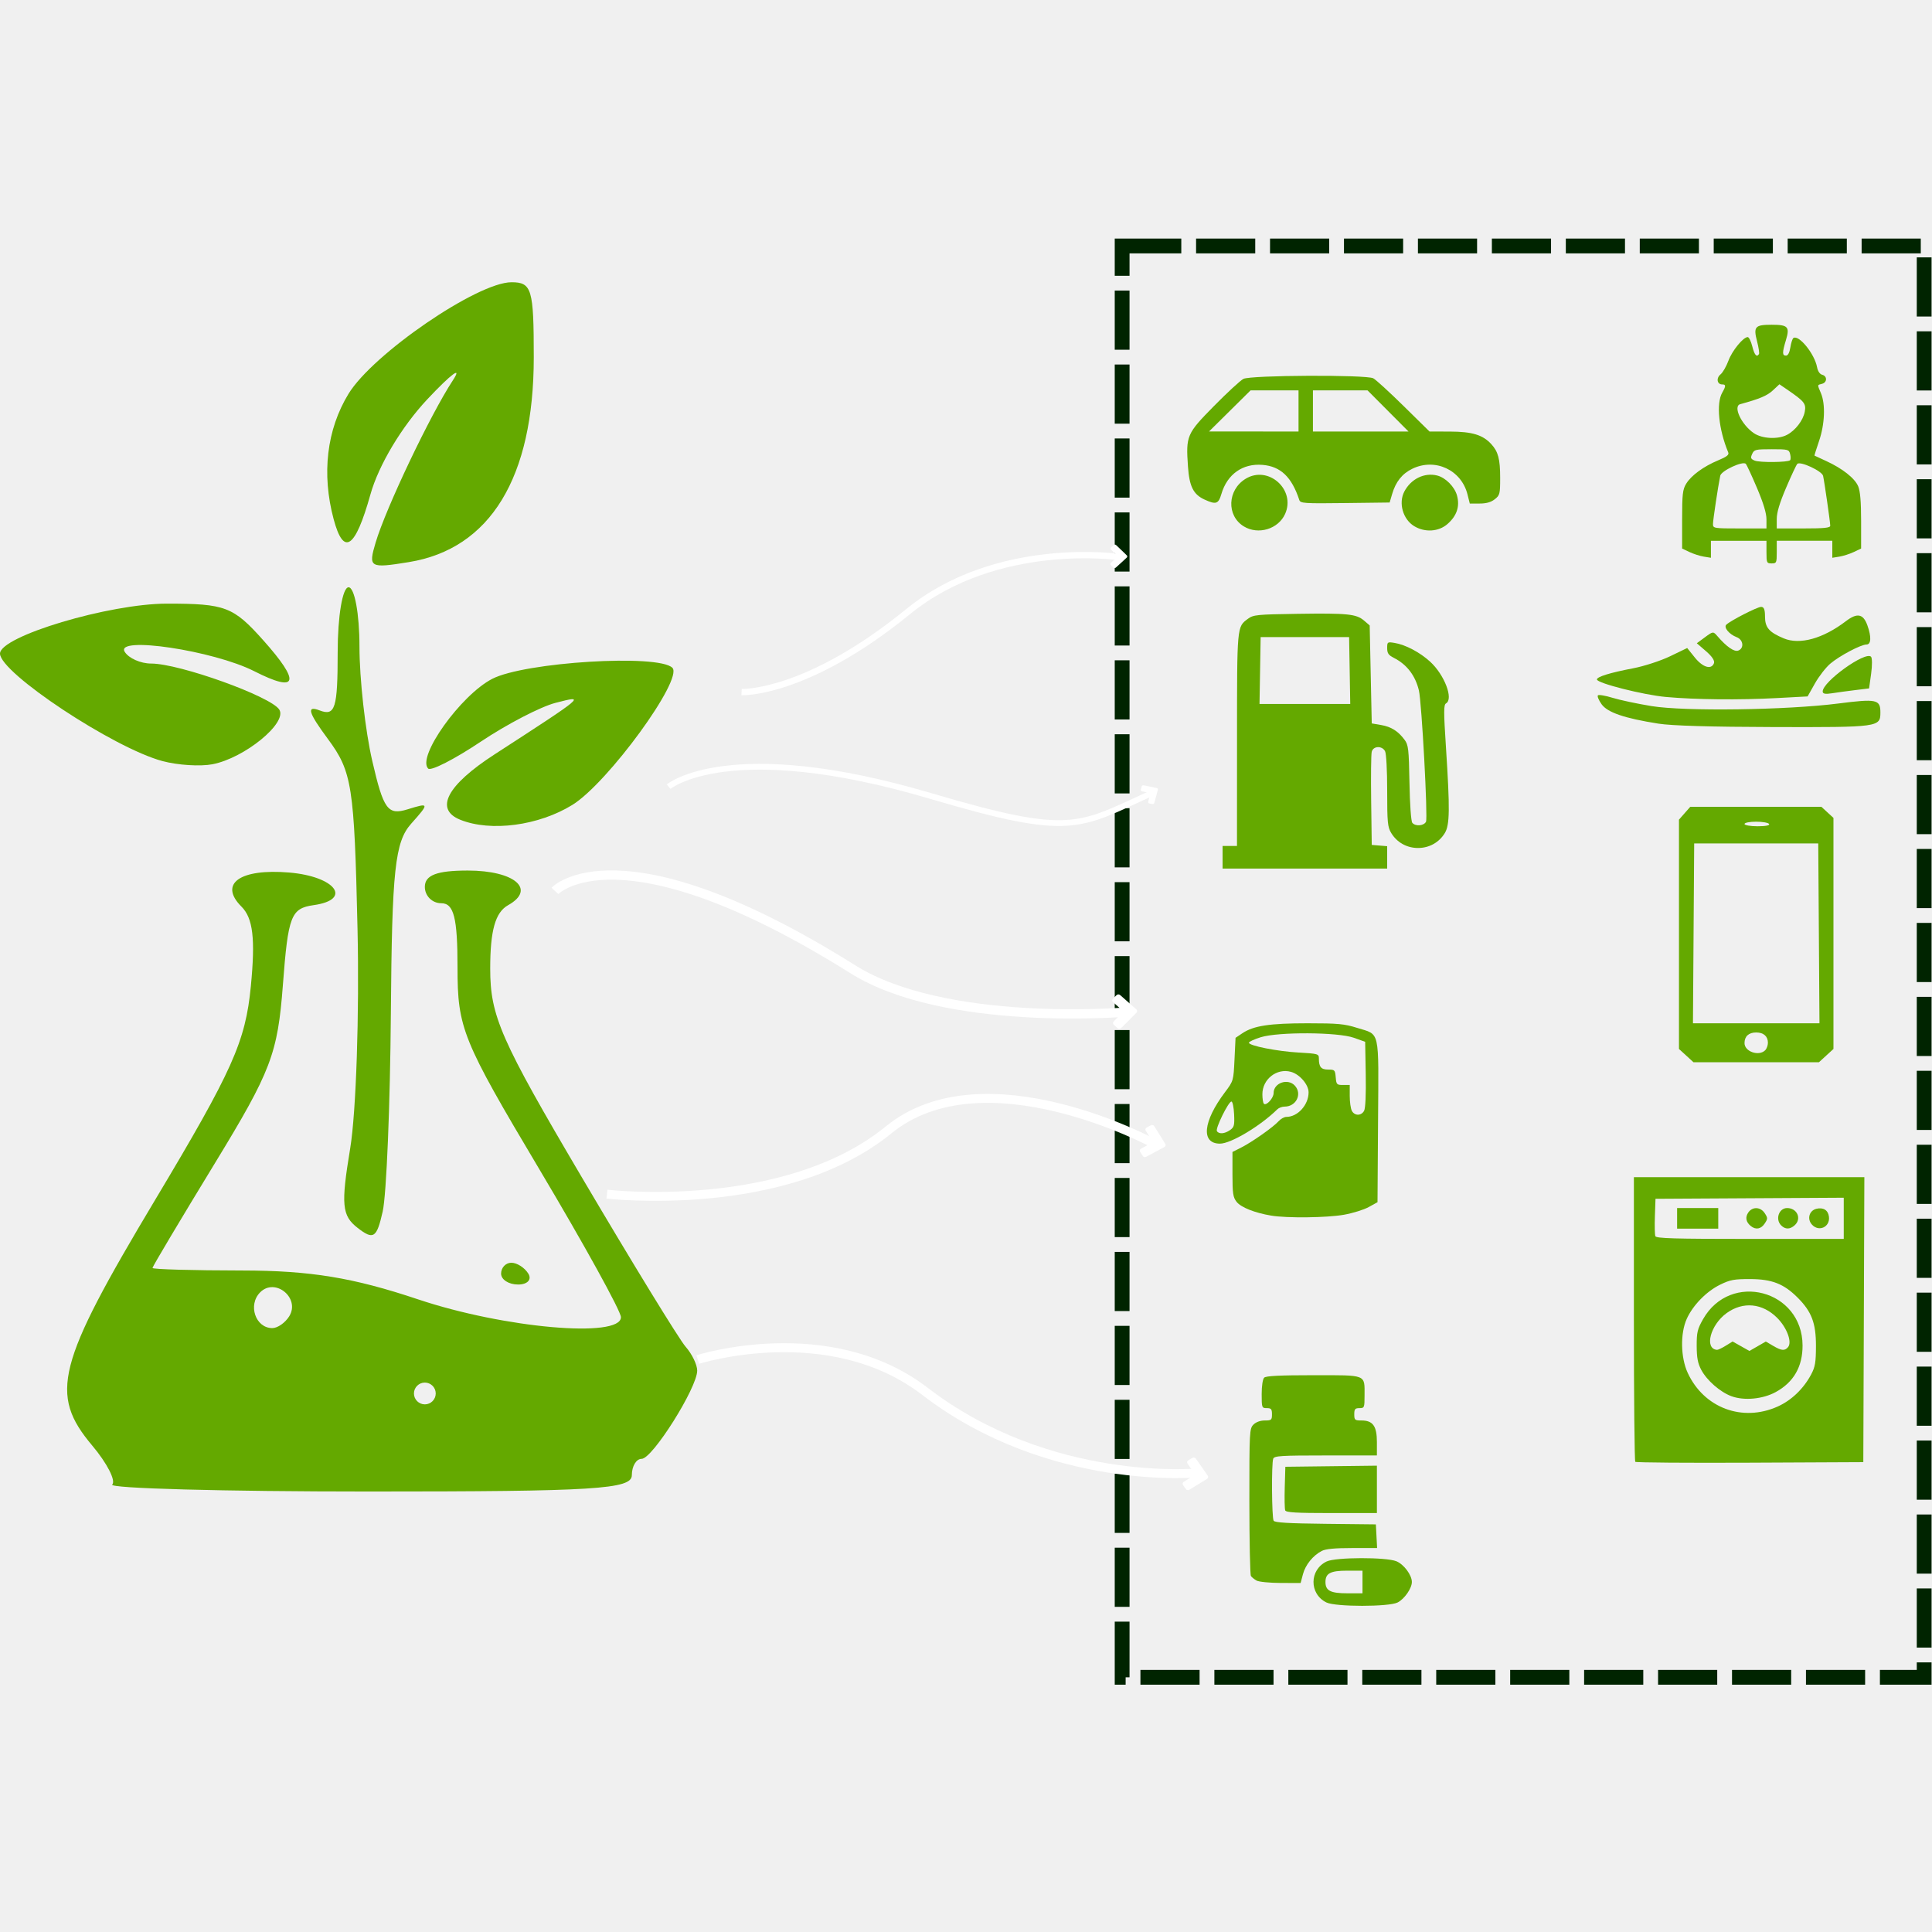
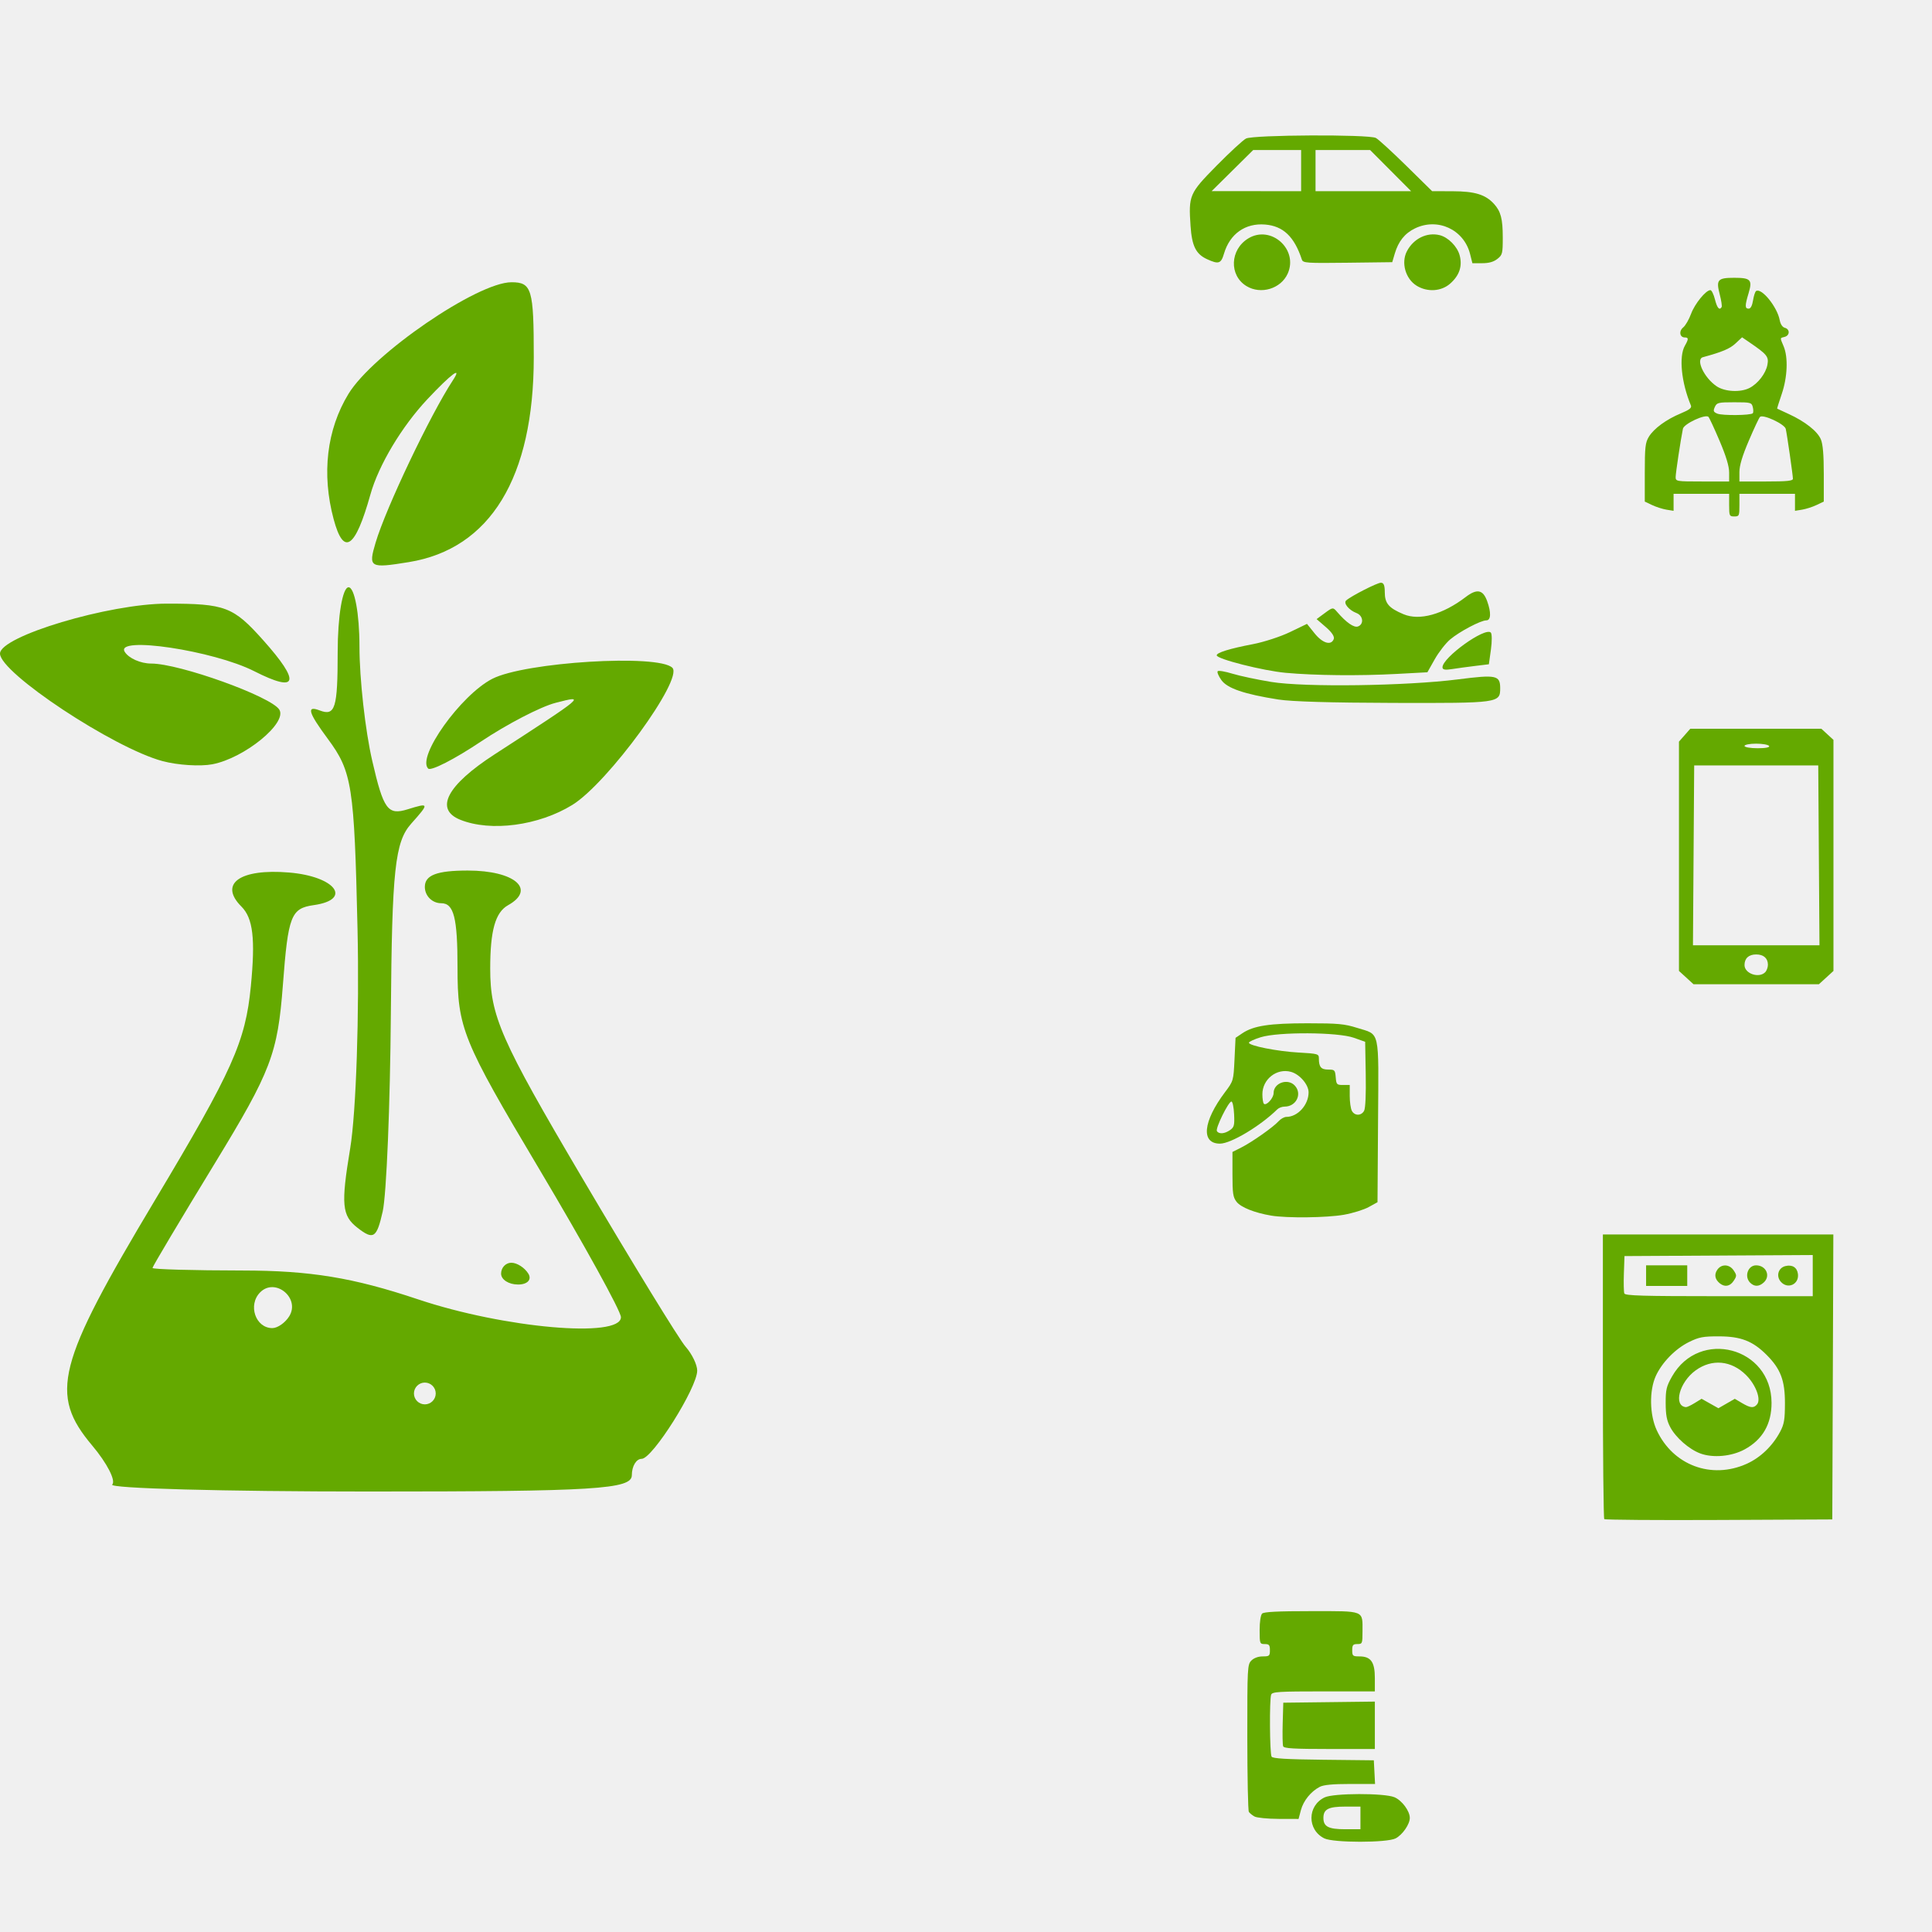
<svg xmlns="http://www.w3.org/2000/svg" width="722mm" height="722mm" viewBox="0 0 722 722" version="1.1" id="svg13733">
  <defs id="defs13730" />
  <g id="layer1">
-     <rect style="fill:none;fill-opacity:1;stroke:#002400;stroke-width:5.527;stroke-miterlimit:4;stroke-dasharray:22.108, 5.527;stroke-dashoffset:0;stroke-opacity:1" id="rect153" width="299.725" height="534.897" x="419.348" y="91.918" />
-     <path style="fill:#64a900;fill-opacity:1;stroke-width:0.937" d="m 619.746,270.427 c -12.681,-1.999 -19.028,-4.169 -21.226,-7.256 -1.071,-1.504 -1.685,-2.997 -1.365,-3.317 0.32,-0.32 2.792,0.098 5.493,0.929 2.701,0.831 9.235,2.219 14.52,3.084 12.438,2.035 50.526,1.509 69.843,-0.964 14.268,-1.827 15.704,-1.523 15.704,3.329 0,5.502 -0.514,5.573 -39.818,5.471 -23.655,-0.061 -38.174,-0.491 -43.151,-1.275 z m 2.813,-9.967 c -8.465,-0.771 -25.781,-5.161 -25.781,-6.536 0,-1.021 4.854,-2.518 13.577,-4.187 4.076,-0.78 10.28,-2.802 13.786,-4.493 l 6.374,-3.075 2.863,3.563 c 2.962,3.686 6.171,4.639 7.137,2.12 0.356,-0.928 -0.687,-2.516 -2.925,-4.453 l -3.479,-3.011 3.052,-2.253 c 2.986,-2.204 3.085,-2.214 4.584,-0.469 3.461,4.032 6.347,6.039 7.854,5.46 2.281,-0.875 1.902,-4.058 -0.596,-5.008 -2.81,-1.068 -4.957,-3.676 -3.859,-4.687 1.749,-1.61 11.586,-6.637 12.988,-6.637 1.065,0 1.457,0.97 1.457,3.605 0,4.106 1.515,5.87 7.017,8.168 5.973,2.496 14.68,0.085 23.204,-6.422 4.218,-3.221 6.471,-2.795 8.03,1.517 1.554,4.298 1.428,7.195 -0.313,7.195 -2.087,0 -9.993,4.172 -13.503,7.125 -1.661,1.398 -4.256,4.732 -5.767,7.408 l -2.747,4.867 -11.389,0.612 c -14.139,0.76 -30.492,0.599 -41.563,-0.41 z m 58.594,-2.059 c 0,-3.667 15.927,-15.117 18.06,-12.983 0.45,0.45 0.469,3.274 0.044,6.329 l -0.77,5.517 -5.151,0.625 c -2.833,0.344 -6.733,0.876 -8.666,1.183 -2.558,0.406 -3.516,0.223 -3.516,-0.671 z" id="path7512" />
-     <path style="fill:#64a900;fill-opacity:1;stroke-width:0.769" d="m 660.14,206.323 v -4.229 H 649.76 639.38 v 3.176 3.176 l -2.652,-0.43 c -1.458,-0.237 -3.88,-1.013 -5.382,-1.726 l -2.73,-1.296 0.003,-10.869 c 0.003,-9.445 0.201,-11.193 1.512,-13.345 1.898,-3.112 6.537,-6.502 11.997,-8.765 3.186,-1.321 4.099,-2.042 3.724,-2.943 -3.584,-8.616 -4.555,-18.293 -2.243,-22.338 1.42,-2.485 1.416,-3.075 -0.024,-3.075 -1.923,0 -2.306,-2.366 -0.607,-3.751 0.842,-0.686 2.165,-2.977 2.94,-5.092 1.371,-3.741 5.533,-8.842 7.214,-8.842 0.459,0 1.227,1.557 1.706,3.46 0.819,3.254 1.664,4.224 2.5,2.871 0.2,-0.324 -0.121,-2.457 -0.713,-4.74 -1.42,-5.474 -0.78,-6.205 5.437,-6.205 6.134,0 6.848,0.766 5.352,5.739 -1.415,4.703 -1.411,5.794 0.021,5.794 0.741,0 1.318,-1.089 1.639,-3.093 0.272,-1.701 0.788,-3.274 1.147,-3.496 2.055,-1.27 7.891,5.93 8.82,10.882 0.29,1.547 1.019,2.629 1.932,2.868 1.933,0.506 1.883,2.869 -0.072,3.38 -1.836,0.48 -1.802,0.171 -0.384,3.564 1.719,4.115 1.419,11.525 -0.722,17.803 -1.009,2.96 -1.779,5.417 -1.71,5.46 0.069,0.044 2.028,0.951 4.354,2.017 6.09,2.792 10.718,6.448 11.977,9.461 0.762,1.823 1.094,5.752 1.094,12.936 v 10.317 l -2.73,1.296 c -1.502,0.713 -3.924,1.489 -5.382,1.726 l -2.652,0.43 v -3.176 -3.176 h -10.38 -10.38 v 4.229 c 0,3.998 -0.105,4.229 -1.922,4.229 -1.817,0 -1.922,-0.231 -1.922,-4.229 z m 0,-12.227 c 0,-2.302 -1.132,-6.053 -3.539,-11.725 -1.946,-4.588 -3.829,-8.649 -4.183,-9.025 -1.106,-1.175 -9.163,2.562 -9.549,4.43 -0.823,3.983 -2.72,16.588 -2.72,18.071 0,1.583 0.315,1.635 9.995,1.635 h 9.995 z m 23.835,2.367 c 0,-1.245 -2.18,-16.437 -2.674,-18.63 -0.408,-1.815 -8.538,-5.591 -9.64,-4.477 -0.367,0.371 -2.244,4.371 -4.172,8.89 -2.449,5.74 -3.506,9.274 -3.506,11.725 v 3.509 h 9.995 c 7.781,0 9.995,-0.225 9.995,-1.018 z m -15.007,-24.469 c 0.26,-0.261 0.268,-1.293 0.017,-2.294 -0.435,-1.734 -0.763,-1.821 -6.922,-1.821 -5.987,0 -6.524,0.13 -7.265,1.756 -0.68,1.492 -0.541,1.867 0.925,2.49 1.828,0.777 12.442,0.672 13.244,-0.131 z m -1.192,-9.47 c 3.144,-1.626 6.062,-5.409 6.67,-8.645 0.569,-3.034 -0.11,-3.884 -6.697,-8.383 l -2.772,-1.893 -2.478,2.314 c -2.095,1.957 -4.932,3.151 -12.162,5.121 -2.818,0.768 0.464,7.72 5.13,10.864 3.068,2.067 8.941,2.364 12.309,0.623 z" id="path4969" />
-     <path style="fill:#64a900;fill-opacity:1;stroke-width:0.769" d="m 611.115,546.292 c -0.286,-0.286 -0.519,-24.335 -0.519,-53.444 v -52.925 h 43.063 43.063 l -0.197,53.245 -0.197,53.245 -42.346,0.199 c -23.29,0.109 -42.58,-0.035 -42.865,-0.32 z m 53.218,-20.662 c 5.142,-2.308 9.674,-6.657 12.515,-12.01 1.492,-2.811 1.776,-4.509 1.785,-10.649 0.013,-8.536 -1.616,-12.816 -6.87,-18.067 -5.158,-5.155 -9.607,-6.888 -17.725,-6.906 -6.023,-0.013 -7.482,0.261 -11.258,2.115 -5.083,2.496 -10.127,7.665 -12.422,12.728 -2.47,5.451 -2.308,14.48 0.364,20.24 6.074,13.095 20.441,18.459 33.61,12.549 z m -17.303,-3.864 c -4.195,-1.55 -9.177,-5.905 -11.262,-9.843 -1.295,-2.447 -1.69,-4.522 -1.703,-8.952 -0.018,-5.052 0.278,-6.288 2.369,-9.975 10.236,-18.046 37.121,-10.957 37.193,9.807 0.026,7.946 -3.338,13.779 -10.063,17.439 -4.839,2.634 -11.795,3.275 -16.535,1.523 z m -2.129,-18.85 2.578,-1.593 3.146,1.768 3.147,1.768 3.061,-1.762 3.061,-1.762 2.69,1.587 c 3.171,1.871 4.395,1.978 5.628,0.492 1.57,-1.892 -0.446,-7.292 -4.079,-10.924 -5.519,-5.519 -12.774,-6.199 -18.889,-1.769 -6.088,4.41 -8.419,13.295 -3.6,13.727 0.373,0.035 1.838,-0.656 3.256,-1.533 z m 44.121,-47.623 v -7.697 l -35.176,0.2 -35.176,0.2 -0.225,6.471 c -0.124,3.559 -0.048,6.933 0.168,7.497 0.32,0.834 6.934,1.025 35.402,1.025 H 689.022 Z m -62.279,0.009 v -3.844 h 7.689 7.689 v 3.844 3.844 h -7.689 -7.689 z m 27.55,2.883 c -1.841,-1.483 -2.172,-3.316 -0.922,-5.102 1.563,-2.232 4.559,-2.087 6.12,0.296 1.167,1.781 1.167,2.064 0,3.844 -1.375,2.099 -3.336,2.462 -5.198,0.961 z m 11.334,-0.247 c -2.281,-2.281 -0.84,-6.481 2.224,-6.481 3.76,0 5.532,3.989 2.851,6.416 -1.766,1.598 -3.518,1.62 -5.074,0.064 z m 11.506,-0.299 c -1.898,-2.097 -1.027,-5.23 1.64,-5.899 2.593,-0.651 4.419,0.497 4.717,2.966 0.463,3.839 -3.77,5.792 -6.357,2.933 z" id="path5099" />
-     <path style="fill:#64a900;fill-opacity:1;stroke-width:0.769" d="m 456.886,320.364 v -4.229 h 2.691 2.691 l 0.013,-39.79 c 0.013,-42.778 -0.056,-42.024 4.079,-45.098 2.014,-1.497 3.331,-1.629 18.453,-1.856 18.78,-0.281 22.064,0.052 24.949,2.532 l 2.1,1.805 0.384,18.309 0.384,18.309 3.459,0.59 c 3.792,0.646 6.364,2.258 8.796,5.512 1.439,1.926 1.609,3.41 1.843,16.099 0.149,8.13 0.591,14.38 1.055,14.939 1.169,1.408 4.287,1.173 5.121,-0.387 0.741,-1.385 -1.604,-44.727 -2.656,-49.096 -1.343,-5.577 -4.524,-9.709 -9.352,-12.149 -2.012,-1.017 -2.499,-1.729 -2.499,-3.651 0,-2.31 0.09,-2.373 2.754,-1.941 4.082,0.662 9.492,3.518 13.317,7.028 5.353,4.913 8.783,13.916 5.93,15.562 -0.906,0.523 -0.912,2.972 -0.039,16.377 1.511,23.197 1.433,29.053 -0.43,32.108 -2.137,3.504 -5.836,5.562 -10,5.562 -4.164,0 -7.863,-2.057 -10,-5.562 -1.369,-2.245 -1.528,-3.891 -1.531,-15.82 -0.002,-7.701 -0.338,-13.941 -0.799,-14.801 -1.138,-2.127 -4.439,-1.966 -4.981,0.243 -0.233,0.951 -0.326,9.169 -0.207,18.261 l 0.218,16.531 2.883,0.238 2.883,0.238 v 4.182 4.182 h -30.755 -30.755 z m 47.497,-69.776 -0.211,-12.494 h -16.531 -16.531 l -0.211,12.494 -0.211,12.494 h 16.953 16.953 z" id="path5229" />
-     <path style="fill:#64a900;fill-opacity:1;stroke-width:0.769" d="m 495.678,598.847 c -6.476,-3.196 -6.404,-12.229 0.122,-15.326 3.386,-1.607 22.261,-1.649 26.067,-0.059 2.794,1.167 5.753,5.146 5.753,7.735 0,2.367 -2.746,6.329 -5.304,7.651 -3.246,1.678 -23.236,1.677 -26.638,-0.002 z m 13.495,-7.649 v -4.229 h -5.712 c -6.253,0 -8.128,0.976 -8.128,4.229 0,3.253 1.875,4.229 8.128,4.229 h 5.712 z m -39.597,-0.534 c -0.846,-0.48 -1.792,-1.248 -2.103,-1.707 -0.311,-0.459 -0.57,-13.031 -0.577,-27.938 -0.011,-26.086 0.046,-27.161 1.526,-28.641 0.952,-0.952 2.563,-1.538 4.229,-1.538 2.478,0 2.691,-0.183 2.691,-2.307 0,-1.948 -0.299,-2.307 -1.922,-2.307 -1.862,0 -1.922,-0.164 -1.922,-5.228 0,-3.041 0.386,-5.614 0.923,-6.151 0.664,-0.664 5.837,-0.923 18.426,-0.923 20.16,0 19.095,-0.426 19.095,7.638 0,4.462 -0.083,4.664 -1.922,4.664 -1.623,0 -1.922,0.359 -1.922,2.307 0,2.124 0.214,2.307 2.691,2.307 4.276,0 5.767,2.087 5.767,8.073 v 4.998 H 495.415 c -16.744,0 -19.198,0.152 -19.606,1.216 -0.685,1.786 -0.547,22.072 0.158,23.182 0.444,0.698 5.538,1.001 19.402,1.153 l 18.801,0.206 0.231,4.421 0.231,4.421 h -9.303 c -6.514,0 -9.926,0.325 -11.379,1.085 -3.311,1.729 -6.102,5.188 -7.037,8.719 l -0.865,3.268 -7.467,-0.022 c -4.107,-0.013 -8.159,-0.416 -9.005,-0.895 z m 10.711,-26.239 c -0.214,-0.559 -0.29,-4.451 -0.168,-8.65 l 0.222,-7.634 17.108,-0.207 17.108,-0.207 v 8.857 8.857 h -16.939 c -13.329,0 -17.023,-0.217 -17.329,-1.016 z" id="path5359" />
+     <path style="fill:#64a900;fill-opacity:1;stroke-width:0.937" d="m 477.659,261.404 c -12.681,-1.999 -19.028,-4.169 -21.226,-7.256 -1.071,-1.504 -1.685,-2.997 -1.365,-3.317 0.32,-0.32 2.792,0.098 5.493,0.929 2.701,0.831 9.235,2.219 14.52,3.084 12.438,2.035 50.526,1.509 69.843,-0.964 14.268,-1.827 15.704,-1.523 15.704,3.329 0,5.502 -0.514,5.573 -39.818,5.471 -23.655,-0.061 -38.174,-0.491 -43.151,-1.275 z m 2.813,-9.967 c -8.465,-0.771 -25.781,-5.161 -25.781,-6.536 0,-1.021 4.854,-2.518 13.577,-4.187 4.076,-0.78 10.28,-2.802 13.786,-4.493 l 6.374,-3.075 2.863,3.563 c 2.962,3.686 6.171,4.639 7.137,2.12 0.356,-0.928 -0.687,-2.516 -2.925,-4.453 l -3.479,-3.011 3.052,-2.253 c 2.986,-2.204 3.085,-2.214 4.584,-0.469 3.461,4.032 6.347,6.039 7.854,5.46 2.281,-0.875 1.902,-4.058 -0.596,-5.008 -2.81,-1.068 -4.957,-3.676 -3.859,-4.687 1.749,-1.61 11.586,-6.637 12.988,-6.637 1.065,0 1.457,0.97 1.457,3.605 0,4.106 1.515,5.87 7.017,8.168 5.973,2.496 14.68,0.085 23.204,-6.422 4.218,-3.221 6.471,-2.795 8.03,1.517 1.554,4.298 1.428,7.195 -0.313,7.195 -2.087,0 -9.993,4.172 -13.503,7.125 -1.661,1.398 -4.256,4.732 -5.767,7.408 l -2.747,4.867 -11.389,0.612 c -14.139,0.76 -30.492,0.599 -41.563,-0.41 z m 58.594,-2.059 c 0,-3.667 15.927,-15.117 18.06,-12.983 0.45,0.45 0.469,3.274 0.044,6.329 l -0.77,5.517 -5.151,0.625 c -2.833,0.344 -6.733,0.876 -8.666,1.183 -2.558,0.406 -3.516,0.223 -3.516,-0.671 z" id="path7512" />
+     <path style="fill:#64a900;fill-opacity:1;stroke-width:0.769" d="m 646.188,188.775 v -4.229 h -10.38 -10.38 v 3.176 3.176 l -2.652,-0.43 c -1.458,-0.237 -3.88,-1.013 -5.382,-1.726 l -2.73,-1.296 0.003,-10.869 c 0.003,-9.445 0.201,-11.193 1.512,-13.345 1.898,-3.112 6.537,-6.502 11.997,-8.765 3.186,-1.321 4.099,-2.042 3.724,-2.943 -3.584,-8.616 -4.555,-18.293 -2.243,-22.338 1.42,-2.485 1.416,-3.075 -0.024,-3.075 -1.923,0 -2.306,-2.366 -0.607,-3.751 0.842,-0.686 2.165,-2.977 2.94,-5.092 1.371,-3.741 5.533,-8.842 7.214,-8.842 0.459,0 1.227,1.557 1.706,3.46 0.819,3.254 1.664,4.224 2.5,2.871 0.2,-0.324 -0.121,-2.457 -0.713,-4.74 -1.42,-5.474 -0.78,-6.205 5.437,-6.205 6.134,0 6.848,0.766 5.352,5.739 -1.415,4.703 -1.411,5.794 0.021,5.794 0.741,0 1.318,-1.089 1.639,-3.093 0.272,-1.701 0.788,-3.274 1.147,-3.496 2.055,-1.27 7.891,5.93 8.82,10.882 0.29,1.547 1.019,2.629 1.932,2.868 1.933,0.506 1.883,2.869 -0.072,3.38 -1.836,0.48 -1.802,0.171 -0.384,3.564 1.719,4.115 1.419,11.525 -0.722,17.803 -1.009,2.96 -1.779,5.417 -1.71,5.46 0.069,0.044 2.028,0.951 4.354,2.017 6.09,2.792 10.718,6.448 11.977,9.461 0.762,1.823 1.094,5.752 1.094,12.936 v 10.317 l -2.73,1.296 c -1.502,0.713 -3.924,1.489 -5.382,1.726 l -2.652,0.43 v -3.176 -3.176 h -10.38 -10.38 v 4.229 c 0,3.998 -0.105,4.229 -1.922,4.229 -1.817,0 -1.922,-0.231 -1.922,-4.229 z m 0,-12.227 c 0,-2.302 -1.132,-6.053 -3.539,-11.725 -1.946,-4.588 -3.829,-8.649 -4.183,-9.025 -1.106,-1.175 -9.163,2.562 -9.549,4.43 -0.823,3.983 -2.72,16.588 -2.72,18.071 0,1.583 0.315,1.635 9.995,1.635 h 9.995 z m 23.835,2.367 c 0,-1.245 -2.18,-16.437 -2.674,-18.63 -0.408,-1.815 -8.538,-5.591 -9.64,-4.477 -0.367,0.371 -2.244,4.371 -4.172,8.89 -2.449,5.74 -3.506,9.274 -3.506,11.725 v 3.509 h 9.995 c 7.781,0 9.995,-0.225 9.995,-1.018 z m -15.007,-24.469 c 0.26,-0.261 0.268,-1.293 0.017,-2.294 -0.435,-1.734 -0.763,-1.821 -6.922,-1.821 -5.987,0 -6.524,0.13 -7.265,1.756 -0.68,1.492 -0.541,1.867 0.925,2.49 1.828,0.777 12.442,0.672 13.244,-0.131 z m -1.192,-9.47 c 3.144,-1.626 6.062,-5.409 6.67,-8.645 0.569,-3.034 -0.11,-3.884 -6.697,-8.383 l -2.772,-1.893 -2.478,2.314 c -2.095,1.957 -4.932,3.151 -12.162,5.121 -2.818,0.768 0.464,7.72 5.13,10.864 3.068,2.067 8.941,2.364 12.309,0.623 z" id="path4969" />
+     <path style="fill:#64a900;fill-opacity:1;stroke-width:0.769" d="m 599.525,567.7 c -0.286,-0.286 -0.519,-24.335 -0.519,-53.444 v -52.925 h 43.063 43.063 l -0.197,53.245 -0.197,53.245 -42.346,0.199 c -23.29,0.109 -42.58,-0.035 -42.865,-0.32 z m 53.218,-20.662 c 5.142,-2.308 9.674,-6.657 12.515,-12.01 1.492,-2.811 1.776,-4.509 1.785,-10.649 0.013,-8.536 -1.616,-12.816 -6.87,-18.067 -5.158,-5.155 -9.607,-6.888 -17.725,-6.906 -6.023,-0.013 -7.482,0.261 -11.258,2.115 -5.083,2.496 -10.127,7.665 -12.422,12.728 -2.47,5.451 -2.308,14.48 0.364,20.24 6.074,13.095 20.441,18.459 33.61,12.549 z m -17.303,-3.864 c -4.195,-1.55 -9.177,-5.905 -11.262,-9.843 -1.295,-2.447 -1.69,-4.522 -1.703,-8.952 -0.018,-5.052 0.278,-6.288 2.369,-9.975 10.236,-18.046 37.121,-10.957 37.193,9.807 0.026,7.946 -3.338,13.779 -10.063,17.439 -4.839,2.634 -11.795,3.275 -16.535,1.523 z m -2.129,-18.85 2.578,-1.593 3.146,1.768 3.147,1.768 3.061,-1.762 3.061,-1.762 2.69,1.587 c 3.171,1.871 4.395,1.978 5.628,0.492 1.57,-1.892 -0.446,-7.292 -4.079,-10.924 -5.519,-5.519 -12.774,-6.199 -18.889,-1.769 -6.088,4.41 -8.419,13.295 -3.6,13.727 0.373,0.035 1.838,-0.656 3.256,-1.533 z m 44.121,-47.623 v -7.697 l -35.176,0.2 -35.176,0.2 -0.225,6.471 c -0.124,3.559 -0.048,6.933 0.168,7.497 0.32,0.834 6.934,1.025 35.402,1.025 h 35.008 z m -62.279,0.009 v -3.844 h 7.689 7.689 v 3.844 3.844 h -7.689 -7.689 z m 27.55,2.883 c -1.841,-1.483 -2.172,-3.316 -0.922,-5.102 1.563,-2.232 4.559,-2.087 6.12,0.296 1.167,1.781 1.167,2.064 0,3.844 -1.375,2.099 -3.336,2.462 -5.198,0.961 z m 11.334,-0.247 c -2.281,-2.281 -0.84,-6.481 2.224,-6.481 3.76,0 5.532,3.989 2.851,6.416 -1.766,1.598 -3.518,1.62 -5.074,0.064 z m 11.506,-0.299 c -1.898,-2.097 -1.027,-5.23 1.64,-5.899 2.593,-0.651 4.419,0.497 4.717,2.966 0.463,3.839 -3.77,5.792 -6.357,2.933 z" id="path5099" />
+     <path style="fill:#64a900;fill-opacity:1;stroke-width:0.769" d="m 494.912,687.016 c -6.476,-3.196 -6.404,-12.229 0.122,-15.326 3.386,-1.607 22.261,-1.649 26.067,-0.059 2.794,1.167 5.753,5.146 5.753,7.735 0,2.367 -2.746,6.329 -5.304,7.651 -3.246,1.678 -23.236,1.677 -26.638,-0.002 z m 13.495,-7.649 v -4.229 h -5.712 c -6.253,0 -8.128,0.976 -8.128,4.229 0,3.253 1.875,4.229 8.128,4.229 h 5.712 z m -39.597,-0.534 c -0.846,-0.48 -1.792,-1.248 -2.103,-1.707 -0.311,-0.459 -0.57,-13.031 -0.577,-27.938 -0.011,-26.086 0.046,-27.161 1.526,-28.641 0.952,-0.952 2.563,-1.538 4.229,-1.538 2.478,0 2.691,-0.183 2.691,-2.307 0,-1.948 -0.299,-2.307 -1.922,-2.307 -1.862,0 -1.922,-0.164 -1.922,-5.228 0,-3.041 0.386,-5.614 0.923,-6.151 0.664,-0.664 5.837,-0.923 18.426,-0.923 20.16,0 19.095,-0.426 19.095,7.638 0,4.462 -0.083,4.664 -1.922,4.664 -1.623,0 -1.922,0.359 -1.922,2.307 0,2.124 0.214,2.307 2.691,2.307 4.276,0 5.767,2.087 5.767,8.073 v 4.998 h -19.14 c -16.744,0 -19.198,0.152 -19.606,1.216 -0.685,1.786 -0.547,22.072 0.158,23.182 0.444,0.698 5.538,1.001 19.402,1.153 l 18.801,0.206 0.231,4.421 0.231,4.421 h -9.303 c -6.514,0 -9.926,0.325 -11.379,1.085 -3.311,1.729 -6.102,5.188 -7.037,8.719 l -0.865,3.268 -7.467,-0.022 c -4.107,-0.013 -8.159,-0.416 -9.005,-0.895 z m 10.711,-26.239 c -0.214,-0.559 -0.29,-4.451 -0.168,-8.65 l 0.222,-7.634 17.108,-0.207 17.108,-0.207 v 8.857 8.857 h -16.939 c -13.329,0 -17.023,-0.217 -17.329,-1.016 z" id="path5359" />
    <path style="fill:#64a900;fill-opacity:1;stroke-width:0.769" d="m 475.005,454.271 c -6.149,-1.035 -11.257,-3.072 -12.879,-5.135 -1.335,-1.697 -1.548,-3.114 -1.548,-10.306 v -8.338 l 3.268,-1.647 c 4.031,-2.032 11.985,-7.631 13.959,-9.826 0.806,-0.896 2.12,-1.629 2.921,-1.629 4.24,0 8.3,-4.488 8.3,-9.176 0,-2.883 -3.309,-6.742 -6.564,-7.653 -5.309,-1.486 -10.701,2.725 -10.701,8.358 0,1.648 0.25,3.245 0.554,3.55 0.904,0.904 3.639,-2.092 3.639,-3.985 0,-3.81 5.329,-5.659 7.954,-2.759 2.812,3.107 0.496,7.821 -3.841,7.821 -0.933,0 -2.153,0.45 -2.712,1.001 -6.328,6.232 -17.356,12.837 -21.437,12.839 -7.188,0.002 -6.388,-8.254 1.862,-19.221 3.164,-4.206 3.183,-4.272 3.566,-12.275 l 0.384,-8.046 2.546,-1.712 c 4.174,-2.806 10.175,-3.724 24.365,-3.724 11.369,0 13.779,0.223 18.509,1.711 8.697,2.736 8.067,-0.069 7.835,34.867 l -0.201,30.285 -3.285,1.812 c -1.807,0.997 -5.959,2.289 -9.227,2.871 -6.398,1.141 -21.349,1.316 -27.268,0.319 z m -15.332,-31.951 c 1.542,-1.08 1.718,-1.768 1.517,-5.959 -0.125,-2.606 -0.573,-4.729 -0.996,-4.719 -1.122,0.026 -6.048,10.052 -5.431,11.052 0.747,1.209 2.882,1.047 4.91,-0.374 z m 50.106,-7.222 c 0.504,-0.942 0.735,-6.157 0.604,-13.648 l -0.212,-12.124 -4.229,-1.505 c -5.968,-2.124 -28.16,-2.254 -34.792,-0.203 -2.432,0.752 -4.421,1.676 -4.421,2.053 0,1.127 10.616,3.222 18.645,3.68 7.158,0.408 7.497,0.507 7.497,2.175 0,3.207 0.814,4.18 3.496,4.18 2.406,0 2.577,0.176 2.801,2.883 0.223,2.693 0.403,2.883 2.738,2.876 l 2.499,-0.01 v 4.095 c 0,2.252 0.358,4.764 0.796,5.582 1.032,1.928 3.538,1.908 4.579,-0.035 z" id="path5489" />
-     <path style="fill:#64a900;fill-opacity:1;stroke-width:0.769" d="m 464.832,196.72 c -6.547,-3.993 -6.18,-13.623 0.68,-17.806 8.469,-5.164 18.824,4.091 14.731,13.167 -2.551,5.658 -10.042,7.913 -15.411,4.639 z m 63.64,-0.108 c -4.193,-2.556 -5.916,-8.597 -3.679,-12.897 2.467,-4.741 7.507,-7.211 12.274,-6.015 3.165,0.794 6.546,4.208 7.434,7.505 1.095,4.065 -0.078,7.56 -3.562,10.62 -3.31,2.906 -8.459,3.231 -12.467,0.788 z m -78.329,-9.922 c -4.183,-1.912 -5.682,-4.906 -6.193,-12.37 -0.789,-11.51 -0.483,-12.223 9.676,-22.54 4.928,-5.005 9.895,-9.589 11.037,-10.188 2.68,-1.405 45.839,-1.606 48.528,-0.227 0.924,0.474 6.034,5.145 11.357,10.38 l 9.677,9.518 7.623,0.018 c 8.294,0.018 12.282,1.228 15.453,4.687 2.586,2.821 3.319,5.601 3.319,12.59 0,6.03 -0.126,6.529 -2.026,8.023 -1.403,1.104 -3.148,1.594 -5.675,1.594 h -3.649 l -0.866,-3.44 c -2.3,-9.134 -12.093,-13.681 -20.597,-9.565 -3.794,1.837 -6.191,4.829 -7.546,9.422 l -0.944,3.199 -16.657,0.207 c -15.359,0.191 -16.692,0.101 -17.106,-1.153 -2.841,-8.611 -6.975,-12.557 -13.741,-13.118 -7.404,-0.614 -13.189,3.476 -15.368,10.866 -1.112,3.77 -1.998,4.065 -6.299,2.099 z m 35.125,-33.115 v -7.689 h -8.961 -8.961 l -7.762,7.679 -7.762,7.679 16.723,0.01 16.723,0.01 z m 33.446,0 -7.66,-7.689 h -10.202 -10.202 v 7.689 7.689 h 17.862 17.862 z" id="path5619" />
-     <path style="fill:#64a900;fill-opacity:1;stroke-width:0.865" d="m 630.157,394.485 -2.717,-2.484 v -42.847 -42.847 l 2.111,-2.402 2.111,-2.402 h 24.499 24.499 l 2.257,2.076 2.257,2.076 v 43.174 43.174 l -2.717,2.484 -2.717,2.484 h -23.434 -23.434 z m 29.475,-1.968 c 0.577,-0.565 1.05,-1.837 1.05,-2.825 0,-2.423 -1.623,-3.853 -4.374,-3.853 -2.796,0 -4.374,1.437 -4.374,3.982 0,3.157 5.322,5.022 7.698,2.697 z m 20.087,-43.709 -0.229,-33.606 h -23.182 -23.182 l -0.229,33.606 -0.229,33.606 h 23.64 23.64 z m -18.599,-40.884 c -0.297,-0.471 -2.486,-0.856 -4.863,-0.856 -2.377,0 -4.322,0.385 -4.322,0.856 0,0.471 2.188,0.856 4.863,0.856 3.019,0 4.658,-0.325 4.322,-0.856 z" id="path7088" />
-     <path style="fill:none;stroke:#ffffff;stroke-width:2.162;stroke-linecap:butt;stroke-linejoin:miter;stroke-miterlimit:4;stroke-dasharray:none;stroke-opacity:1" d="m 249.863,293.985 c 0,0 22.383,-18.854 97.815,3.443 53.082,15.69 55.055,11.558 82.956,-1.136" id="path13792" />
-     <path style="fill:none;stroke:#ffffff;stroke-width:2.366;stroke-linecap:butt;stroke-linejoin:miter;stroke-miterlimit:4;stroke-dasharray:none;stroke-opacity:1" d="m 277.133,258.644 c 0,0 24.067,1.019 62.229,-30.075 33.231,-27.076 78.881,-20.386 78.881,-20.386" id="path13798" />
+     <path style="fill:#64a900;fill-opacity:1;stroke-width:0.769" d="m 465.804,106.905 c -6.547,-3.993 -6.18,-13.623 0.68,-17.806 8.469,-5.164 18.824,4.091 14.731,13.167 -2.551,5.658 -10.042,7.913 -15.411,4.639 z m 63.64,-0.108 c -4.193,-2.556 -5.916,-8.597 -3.679,-12.897 2.467,-4.741 7.507,-7.211 12.274,-6.015 3.165,0.794 6.546,4.208 7.434,7.505 1.095,4.065 -0.078,7.56 -3.562,10.62 -3.31,2.906 -8.459,3.231 -12.467,0.788 z m -78.329,-9.922 c -4.183,-1.912 -5.682,-4.906 -6.193,-12.37 -0.789,-11.51 -0.483,-12.223 9.676,-22.54 4.928,-5.005 9.895,-9.589 11.037,-10.188 2.68,-1.405 45.839,-1.606 48.528,-0.227 0.924,0.474 6.034,5.145 11.357,10.38 l 9.677,9.518 7.623,0.018 c 8.294,0.018 12.282,1.228 15.453,4.687 2.586,2.821 3.319,5.601 3.319,12.59 0,6.03 -0.126,6.529 -2.026,8.023 -1.403,1.104 -3.148,1.594 -5.675,1.594 h -3.649 l -0.866,-3.44 c -2.3,-9.134 -12.093,-13.681 -20.597,-9.565 -3.794,1.837 -6.191,4.829 -7.546,9.422 l -0.944,3.199 -16.657,0.207 c -15.359,0.191 -16.692,0.101 -17.106,-1.153 -2.841,-8.611 -6.975,-12.557 -13.741,-13.118 -7.404,-0.614 -13.189,3.476 -15.368,10.866 -1.112,3.77 -1.998,4.065 -6.299,2.099 z m 35.125,-33.115 v -7.689 h -8.961 -8.961 l -7.762,7.679 -7.762,7.679 16.723,0.01 16.723,0.01 z m 33.446,0 -7.66,-7.689 h -10.202 -10.202 v 7.689 7.689 h 17.862 17.862 z" id="path5619" />
+     <path style="fill:#64a900;fill-opacity:1;stroke-width:0.865" d="m 630.157,365.327 -2.717,-2.484 V 319.996 277.149 l 2.111,-2.402 2.111,-2.402 h 24.499 24.499 l 2.257,2.076 2.257,2.076 v 43.174 43.174 l -2.717,2.484 -2.717,2.484 h -23.434 -23.434 z m 29.475,-1.968 c 0.577,-0.565 1.05,-1.837 1.05,-2.825 0,-2.423 -1.623,-3.853 -4.374,-3.853 -2.796,0 -4.374,1.437 -4.374,3.982 0,3.157 5.322,5.022 7.698,2.697 z m 20.087,-43.709 -0.229,-33.606 h -23.182 -23.182 l -0.229,33.606 -0.229,33.606 h 23.64 23.64 z m -18.599,-40.884 c -0.297,-0.471 -2.486,-0.856 -4.863,-0.856 -2.377,0 -4.322,0.385 -4.322,0.856 0,0.471 2.188,0.856 4.863,0.856 3.019,0 4.658,-0.325 4.322,-0.856 z" id="path7088" />
    <path style="fill:#64a900;fill-opacity:1;stroke-width:4.071" d="m 41.941,554.789 c 1.431,-1.431 -1.928,-7.983 -7.464,-14.562 -16.165,-19.211 -13.339,-30.268 23.442,-91.732 29.016,-48.488 33.817,-59.199 35.824,-79.928 1.724,-17.808 0.822,-25.432 -3.524,-29.778 -8.553,-8.553 -0.56,-14.258 17.822,-12.721 17.273,1.444 23.837,10.107 9.228,12.178 -8.543,1.211 -9.591,3.917 -11.551,29.83 -1.948,25.742 -4.41,32.193 -25.445,66.678 -12.809,20.999 -23.289,38.59 -23.289,39.092 0,0.501 15.114,0.93 33.588,0.949 25.412,0.027 41.395,2.652 65.66,10.781 32.194,10.785 75.816,14.62 75.816,6.666 0,-2.243 -13.741,-27.153 -30.534,-55.354 -28.76,-48.296 -30.534,-52.671 -30.534,-75.311 0,-18.651 -1.369,-24.036 -6.107,-24.036 -3.359,0 -6.107,-2.748 -6.107,-6.107 0,-4.395 4.497,-6.107 16.045,-6.107 17.509,0 25.668,7.017 15.061,12.952 -4.774,2.672 -6.678,9.429 -6.678,23.696 0,17.72 3.853,26.489 34.343,78.169 18.888,32.016 36.293,60.423 38.677,63.128 2.384,2.705 4.334,6.722 4.334,8.928 0,6.408 -16.724,32.975 -20.759,32.975 -2.018,0 -3.669,2.748 -3.669,6.107 0,5.26 -13.646,6.107 -98.389,6.107 -54.114,0 -97.218,-1.17 -95.788,-2.601 z M 162.835,520.748 c 0,-2.239 -1.832,-4.071 -4.071,-4.071 -2.239,0 -4.071,1.832 -4.071,4.071 0,2.239 1.832,4.071 4.071,4.071 2.239,0 4.071,-1.832 4.071,-4.071 z m -54.743,-28.854 c 4.195,-6.789 -5.24,-14.573 -10.857,-8.957 -4.698,4.698 -1.757,13.383 4.531,13.383 1.975,0 4.822,-1.992 6.326,-4.426 z m 79.17,-15.93 c 0,-2.239 1.724,-4.071 3.831,-4.071 2.107,0 4.963,1.832 6.347,4.071 1.384,2.239 -0.341,4.071 -3.831,4.071 -3.491,0 -6.347,-1.832 -6.347,-4.071 z m -53.627,-17.102 c -5.879,-4.569 -6.256,-8.622 -2.765,-29.718 2.224,-13.435 3.455,-50.385 2.736,-82.111 -1.212,-53.439 -2.026,-58.656 -11.087,-70.903 -7.333,-9.911 -8.097,-12.573 -3.054,-10.638 5.792,2.222 6.727,-0.797 6.727,-21.719 0,-13.486 1.812,-24.3 4.071,-24.3 2.239,0 4.071,9.937 4.071,22.081 0,12.145 2.152,31.404 4.782,42.797 4.209,18.233 5.794,20.401 13.232,18.09 8.123,-2.524 8.174,-2.317 1.325,5.361 -6.082,6.818 -7.195,17.175 -7.606,70.77 -0.265,34.531 -1.639,67.913 -3.053,74.181 -2.244,9.944 -3.44,10.723 -9.379,6.107 z m 38.36,-152.516 c -9.699,-3.914 -5.004,-12.877 12.782,-24.401 34.204,-22.163 34.312,-22.254 22.842,-19.292 -5.598,1.446 -18.184,7.981 -27.968,14.522 -9.785,6.541 -18.622,11.061 -19.639,10.045 -4.335,-4.335 12.15,-27.436 23.923,-33.524 12.158,-6.287 62.115,-9.362 67.332,-4.144 4.205,4.205 -24.12,43.053 -37.354,51.232 -12.596,7.785 -30.516,10.162 -41.917,5.562 z M 60.741,284.431 C 42.456,279.54 -0.046,251.417 3.7626398e-5,244.239 0.038,237.762 40.785,225.582 62.405,225.582 c 21.787,0 24.746,1.123 35.913,13.62 14.17,15.859 13.018,19.923 -3.299,11.636 -15.242,-7.741 -52.128,-13.266 -48.41,-7.251 1.492,2.412 5.94,4.386 9.888,4.386 10.616,0 44.851,12.315 47.885,17.225 3.078,4.98 -13.016,18.121 -24.999,20.411 -4.566,0.873 -12.955,0.342 -18.643,-1.18 z m 79.627,-81.65 c 3.822,-12.893 20.465,-47.854 28.877,-60.66 3.677,-5.598 -0.589,-2.44 -9.482,7.019 -9.611,10.222 -18.26,24.67 -21.327,35.623 -5.687,20.313 -10.008,23.225 -13.749,9.266 -4.545,-16.958 -2.586,-33.505 5.544,-46.84 9.106,-14.934 48.204,-41.71 60.906,-41.71 7.595,0 8.338,2.495 8.338,28.002 0,45.01 -16.241,71.642 -46.703,76.585 -14.654,2.378 -15.178,2.07 -12.405,-7.286 z" id="path6025" />
-     <path style="fill:#ffffff;stroke-width:0.018" d="m 426.331,295.352 c -0.013,-0.045 -0.023,-0.118 -0.023,-0.161 7.1e-4,-0.044 0.08,-0.369 0.177,-0.722 0.208,-0.756 0.22,-0.783 0.433,-0.913 0.243,-0.148 0.079,-0.172 2.863,0.409 1.35,0.282 2.506,0.528 2.569,0.546 0.066,0.02 0.145,0.06 0.187,0.096 0.099,0.084 0.183,0.242 0.195,0.369 0.009,0.095 -0.049,0.312 -1.329,4.966 -0.067,0.243 -0.132,0.336 -0.31,0.448 -0.201,0.126 -0.263,0.123 -1.035,-0.038 -0.562,-0.117 -0.668,-0.146 -0.75,-0.199 -0.127,-0.083 -0.22,-0.229 -0.24,-0.378 -0.017,-0.121 -0.002,-0.179 0.52,-2.066 0.198,-0.716 0.356,-1.306 0.351,-1.311 -0.005,-0.005 -0.745,-0.162 -1.645,-0.349 -1.406,-0.293 -1.649,-0.348 -1.729,-0.399 -0.112,-0.069 -0.203,-0.185 -0.235,-0.299 z" id="path21210" />
-     <g id="g998" transform="matrix(1.182945,-0.4075798,0.4075798,1.182945,-164.8279,190.8095)">
-       <g id="g1177" transform="translate(-3.418159,-3.418159)">
-         <path style="fill:none;stroke:#ffffff;stroke-width:2.676;stroke-linecap:butt;stroke-linejoin:miter;stroke-miterlimit:4;stroke-dasharray:none;stroke-opacity:1" d="m 242.408,353.954 c 0,0 41.134,0.945 61.062,31.087 25.925,39.214 69.161,49.592 69.161,49.592" id="path13790" />
-         <path style="fill:#ffffff;stroke-width:0.022" d="m 370.755,430.329 c 0.042,-0.039 0.116,-0.093 0.164,-0.118 0.048,-0.025 0.45,-0.125 0.893,-0.222 0.948,-0.208 0.985,-0.209 1.25,-0.051 0.302,0.18 0.233,-0.012 1.199,3.373 0.468,1.641 0.864,3.049 0.88,3.129 0.016,0.083 0.018,0.194 0.003,0.26 -0.035,0.157 -0.16,0.339 -0.292,0.426 -0.099,0.065 -0.371,0.126 -6.206,1.402 -0.304,0.067 -0.444,0.05 -0.669,-0.082 -0.253,-0.148 -0.286,-0.217 -0.554,-1.156 -0.195,-0.684 -0.225,-0.816 -0.214,-0.936 0.018,-0.187 0.125,-0.373 0.276,-0.481 0.123,-0.088 0.195,-0.105 2.562,-0.62 0.898,-0.195 1.635,-0.362 1.638,-0.37 0.002,-0.009 -0.251,-0.91 -0.564,-2.003 -0.489,-1.709 -0.567,-2.007 -0.559,-2.124 0.012,-0.163 0.086,-0.329 0.192,-0.429 z" id="path20890" />
-       </g>
-     </g>
-     <g id="g990" transform="matrix(-0.9736732,0.7786076,0.7786076,0.9736732,107.5782,-7.807444)">
-       <path style="fill:none;stroke:#ffffff;stroke-width:2.676;stroke-linecap:butt;stroke-linejoin:miter;stroke-miterlimit:4;stroke-dasharray:none;stroke-opacity:1" d="m 152.763,344.19 c 0,0 -37.605,38.061 -77.952,37.677 -36.977,-0.352 -59.463,52.637 -59.463,52.637" id="path13786" />
-       <path style="fill:#ffffff;stroke-width:0.022" d="m 19.869,433.746 c 0.035,0.046 0.081,0.124 0.101,0.175 0.02,0.051 0.08,0.46 0.134,0.911 0.114,0.964 0.112,1 -0.072,1.249 -0.209,0.283 -0.01,0.234 -3.474,0.864 -1.679,0.306 -3.119,0.562 -3.2,0.57 -0.085,0.008 -0.195,-0.001 -0.259,-0.022 -0.153,-0.05 -0.322,-0.192 -0.395,-0.332 -0.055,-0.105 -0.089,-0.381 -0.789,-6.313 -0.037,-0.31 -0.006,-0.447 0.147,-0.658 0.172,-0.238 0.244,-0.264 1.205,-0.439 0.7,-0.127 0.834,-0.144 0.952,-0.121 0.185,0.036 0.359,0.161 0.452,0.321 0.075,0.131 0.086,0.204 0.366,2.611 0.106,0.913 0.2,1.663 0.208,1.666 0.008,0.003 0.93,-0.161 2.049,-0.365 1.748,-0.319 2.053,-0.368 2.169,-0.348 0.161,0.028 0.319,0.118 0.408,0.233 z" id="path21020" />
-     </g>
-     <g id="g986" transform="matrix(-1.236202,-0.3845801,-0.3845801,1.236202,538.2781,23.28841)">
-       <path style="fill:none;stroke:#ffffff;stroke-width:2.676;stroke-linecap:butt;stroke-linejoin:miter;stroke-miterlimit:4;stroke-dasharray:none;stroke-opacity:1" d="m 173.008,304.307 c 0,0 -11.796,-24.323 -88.865,-3.942 C 53.657,308.427 5.331,288.774 5.331,288.774" id="path13656" />
-       <path style="fill:#ffffff;stroke-width:0.022" d="m 7.776,293.05 c -0.033,0.047 -0.095,0.114 -0.137,0.148 -0.042,0.034 -0.416,0.213 -0.83,0.398 -0.887,0.395 -0.922,0.404 -1.214,0.302 -0.332,-0.116 -0.226,0.059 -1.856,-3.061 -0.79,-1.513 -1.463,-2.812 -1.494,-2.887 -0.033,-0.078 -0.056,-0.186 -0.056,-0.254 0.002,-0.161 0.088,-0.365 0.2,-0.476 0.084,-0.083 0.338,-0.198 5.794,-2.627 0.285,-0.127 0.425,-0.138 0.672,-0.055 0.278,0.094 0.324,0.154 0.776,1.02 0.329,0.63 0.385,0.754 0.398,0.873 0.02,0.187 -0.047,0.391 -0.173,0.527 -0.103,0.111 -0.17,0.142 -2.384,1.124 -0.84,0.373 -1.529,0.685 -1.529,0.693 -8e-4,0.009 0.43,0.84 0.957,1.848 0.824,1.575 0.961,1.851 0.977,1.968 0.021,0.162 -0.018,0.339 -0.102,0.459 z" id="path21058" />
-     </g>
-     <path style="fill:#ffffff;stroke-width:0.02" d="m 414.982,210.926 c 0.013,0.049 0.045,0.123 0.07,0.164 0.025,0.041 0.282,0.302 0.572,0.579 0.62,0.594 0.646,0.612 0.92,0.614 0.311,0.003 0.17,0.117 2.459,-1.991 1.11,-1.022 2.057,-1.902 2.106,-1.955 0.051,-0.055 0.103,-0.138 0.122,-0.195 0.046,-0.135 0.036,-0.33 -0.024,-0.456 -0.045,-0.094 -0.222,-0.266 -4.035,-3.918 -0.199,-0.191 -0.312,-0.242 -0.542,-0.247 -0.259,-0.005 -0.316,0.032 -0.951,0.617 -0.462,0.426 -0.546,0.512 -0.592,0.607 -0.073,0.15 -0.078,0.339 -0.014,0.49 0.053,0.123 0.099,0.169 1.647,1.648 0.588,0.561 1.067,1.026 1.065,1.034 -0.003,0.007 -0.609,0.57 -1.349,1.251 -1.156,1.064 -1.353,1.253 -1.4,1.345 -0.066,0.128 -0.087,0.287 -0.053,0.412 z" id="path21096" />
+     <g id="g986" transform="matrix(-2.188053,-0.680699,-0.680699,2.188053,794.0405,-254.804)" />
  </g>
</svg>
